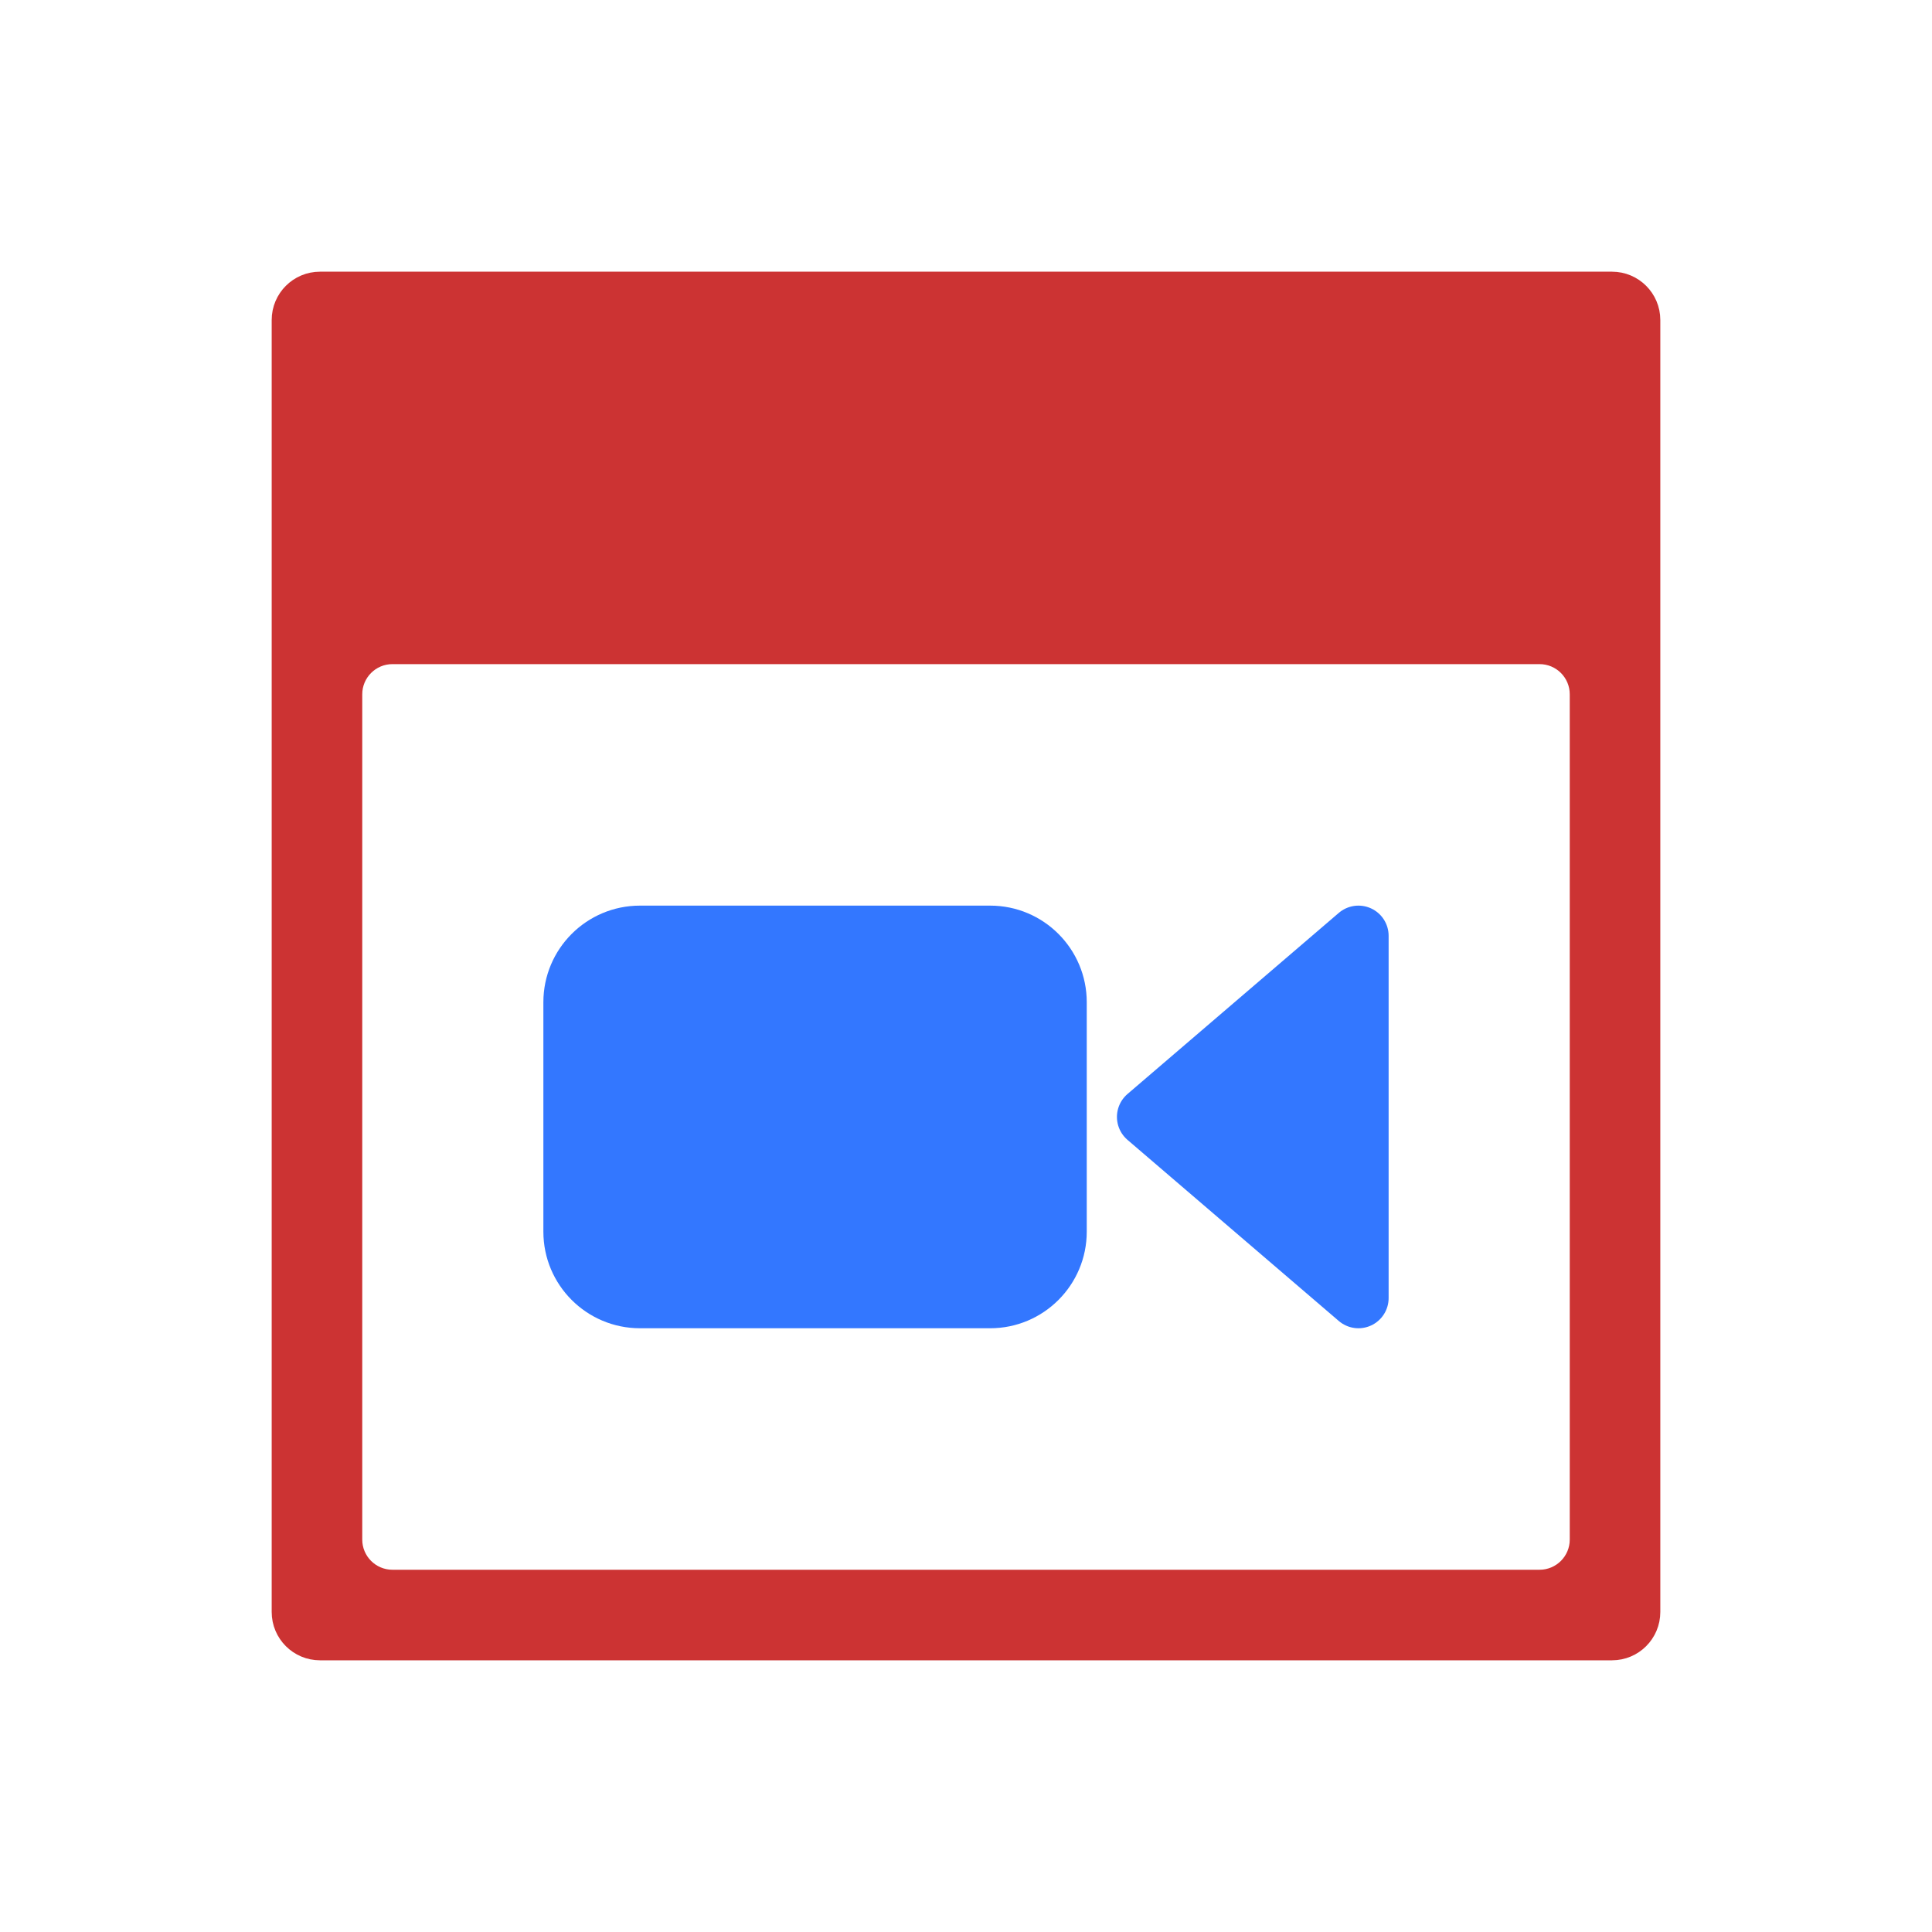
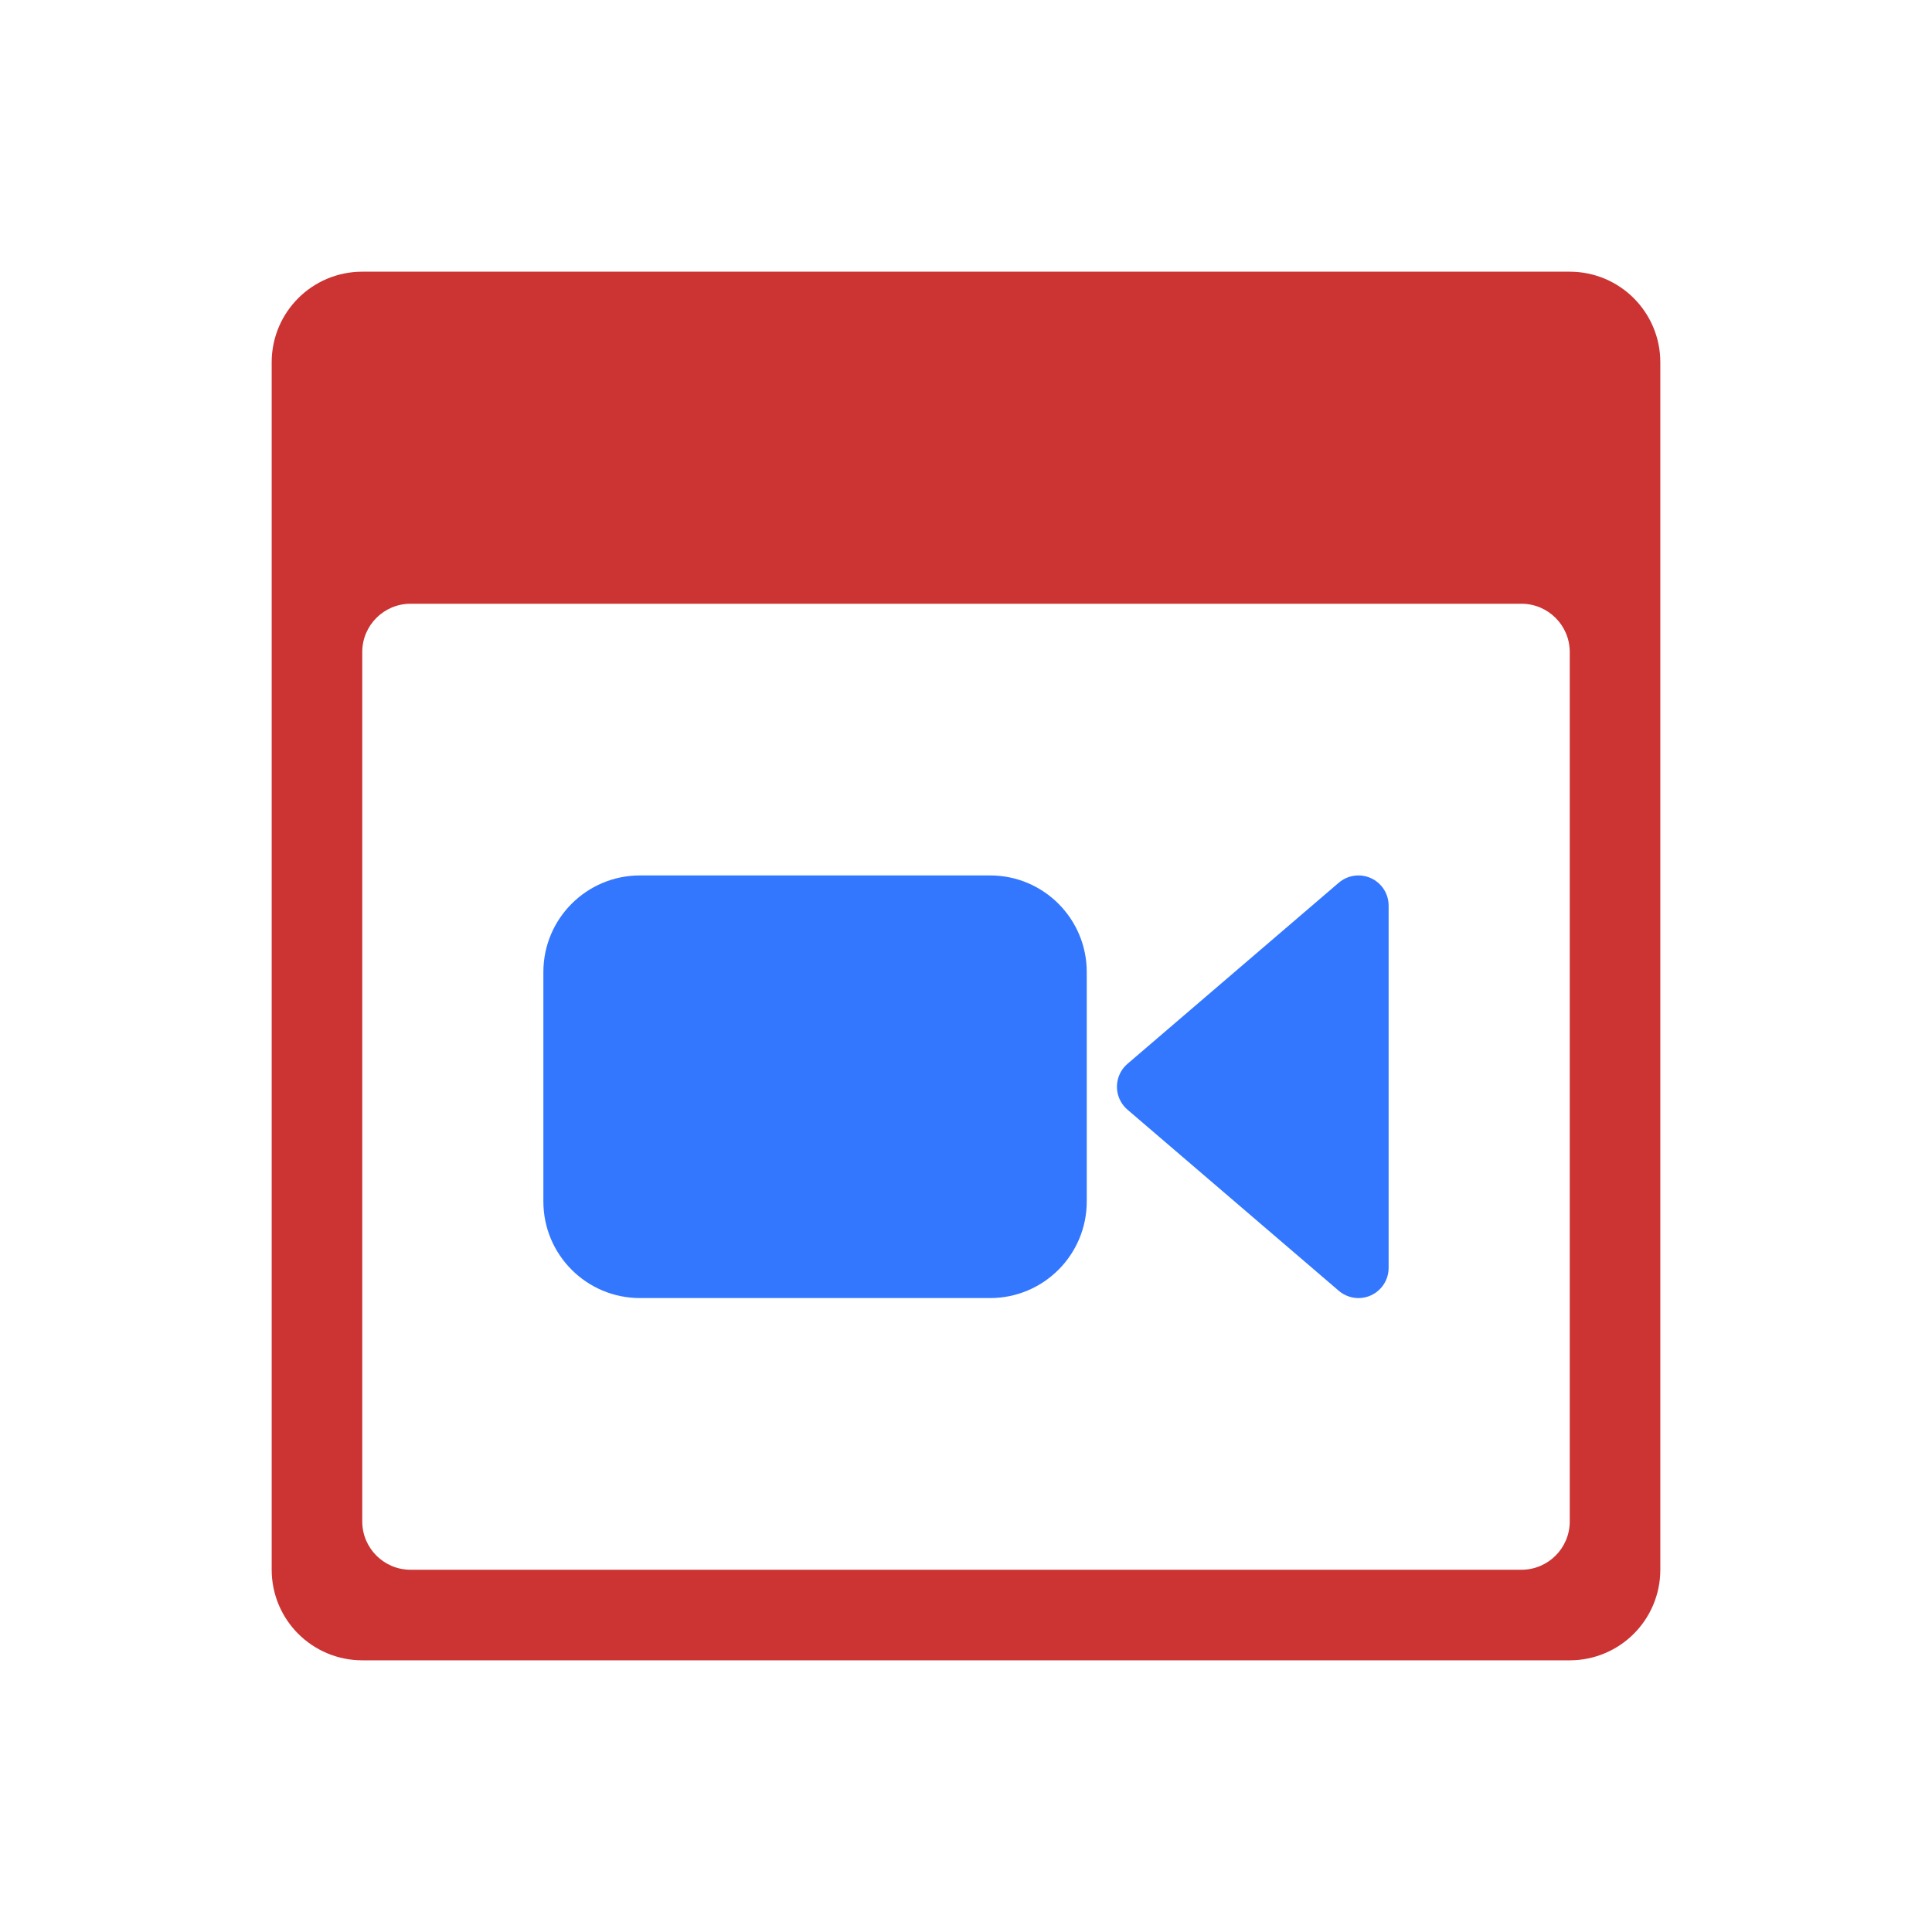
<svg xmlns="http://www.w3.org/2000/svg" viewBox="0 0 320 320">
  <rect x="0" y="0" width="100%" height="100%" fill="#fff" />
  <g>
-     <rect x="50" y="50" width="220" height="220" rx="3" ry="3" fill="#c33" stroke="#c33" stroke-width="10" />
-     <rect x="60" y="110" width="200" height="150" rx="5" ry="5" fill="#fff" />
+     <rect x="50" y="50" width="220" height="220" rx="10" ry="10" fill="#c33" stroke="#c33" stroke-width="10" />
+     <rect x="60" y="100" width="200" height="160" rx="8" ry="8" fill="#fff" />
  </g>
  <g>
-     <rect x="90" y="150" width="90" height="70" fill="#37f" rx="16" ry="16" />
-     <polygon points="225,155 190,185 225,215" fill="#37f" stroke="#37f" stroke-width="10" stroke-linejoin="round" />
+     <rect x="90" y="145" width="90" height="70" fill="#37f" rx="16" ry="16" />
+     <polygon points="225,150 190,180 225,210" fill="#37f" stroke="#37f" stroke-width="10" stroke-linejoin="round" />
  </g>
</svg>
